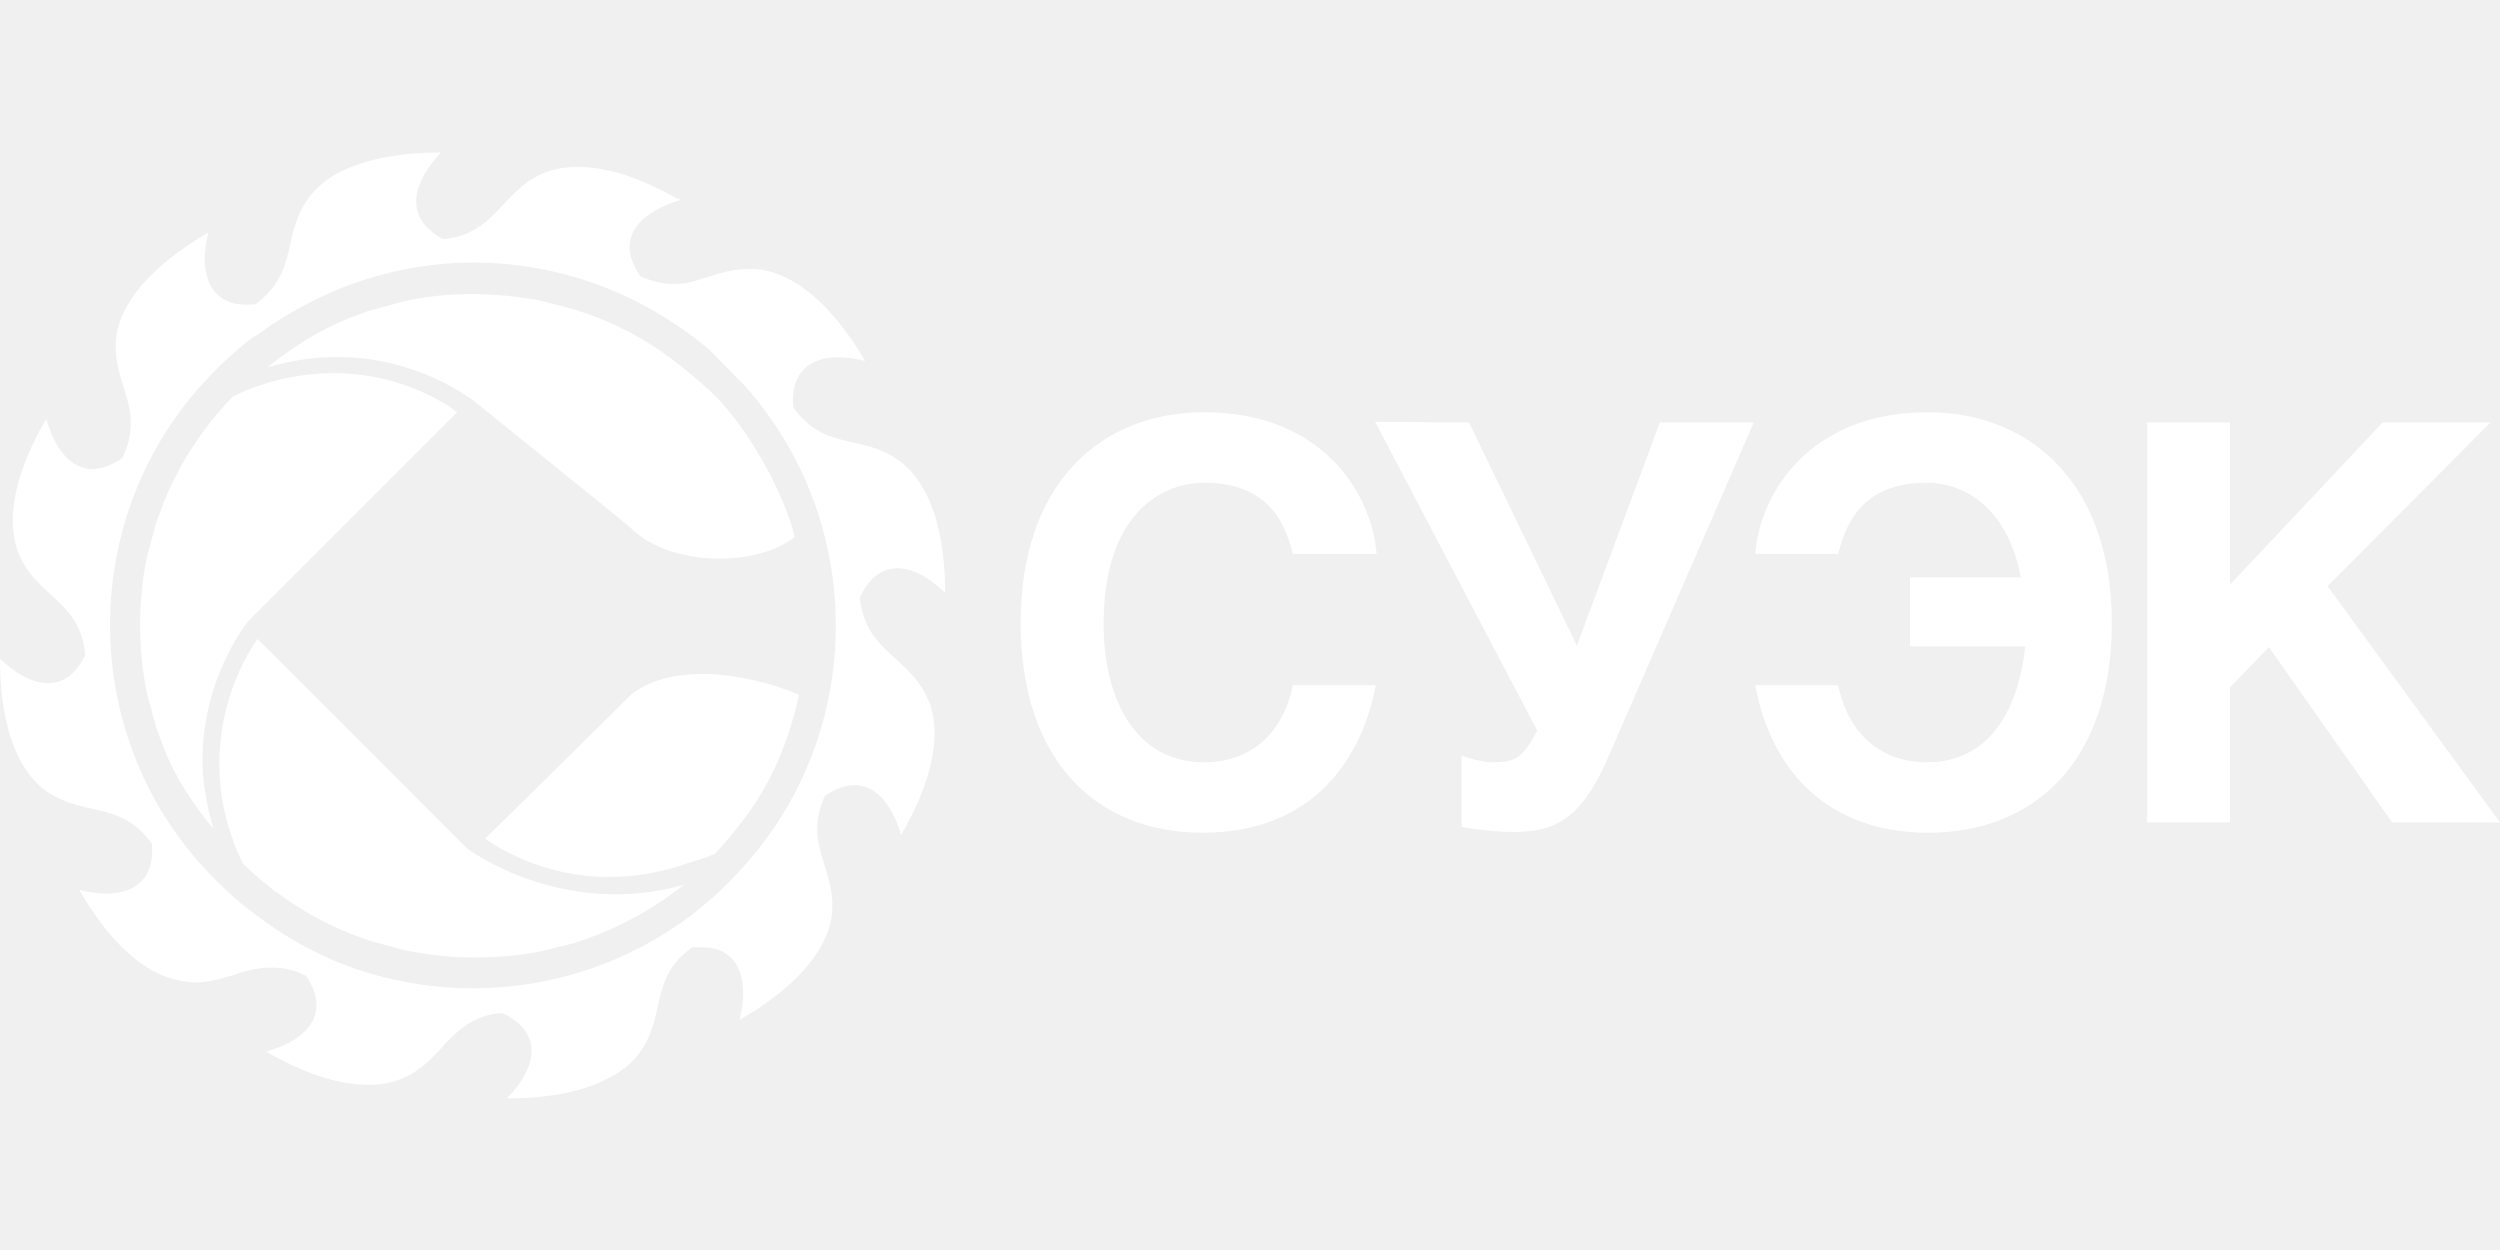
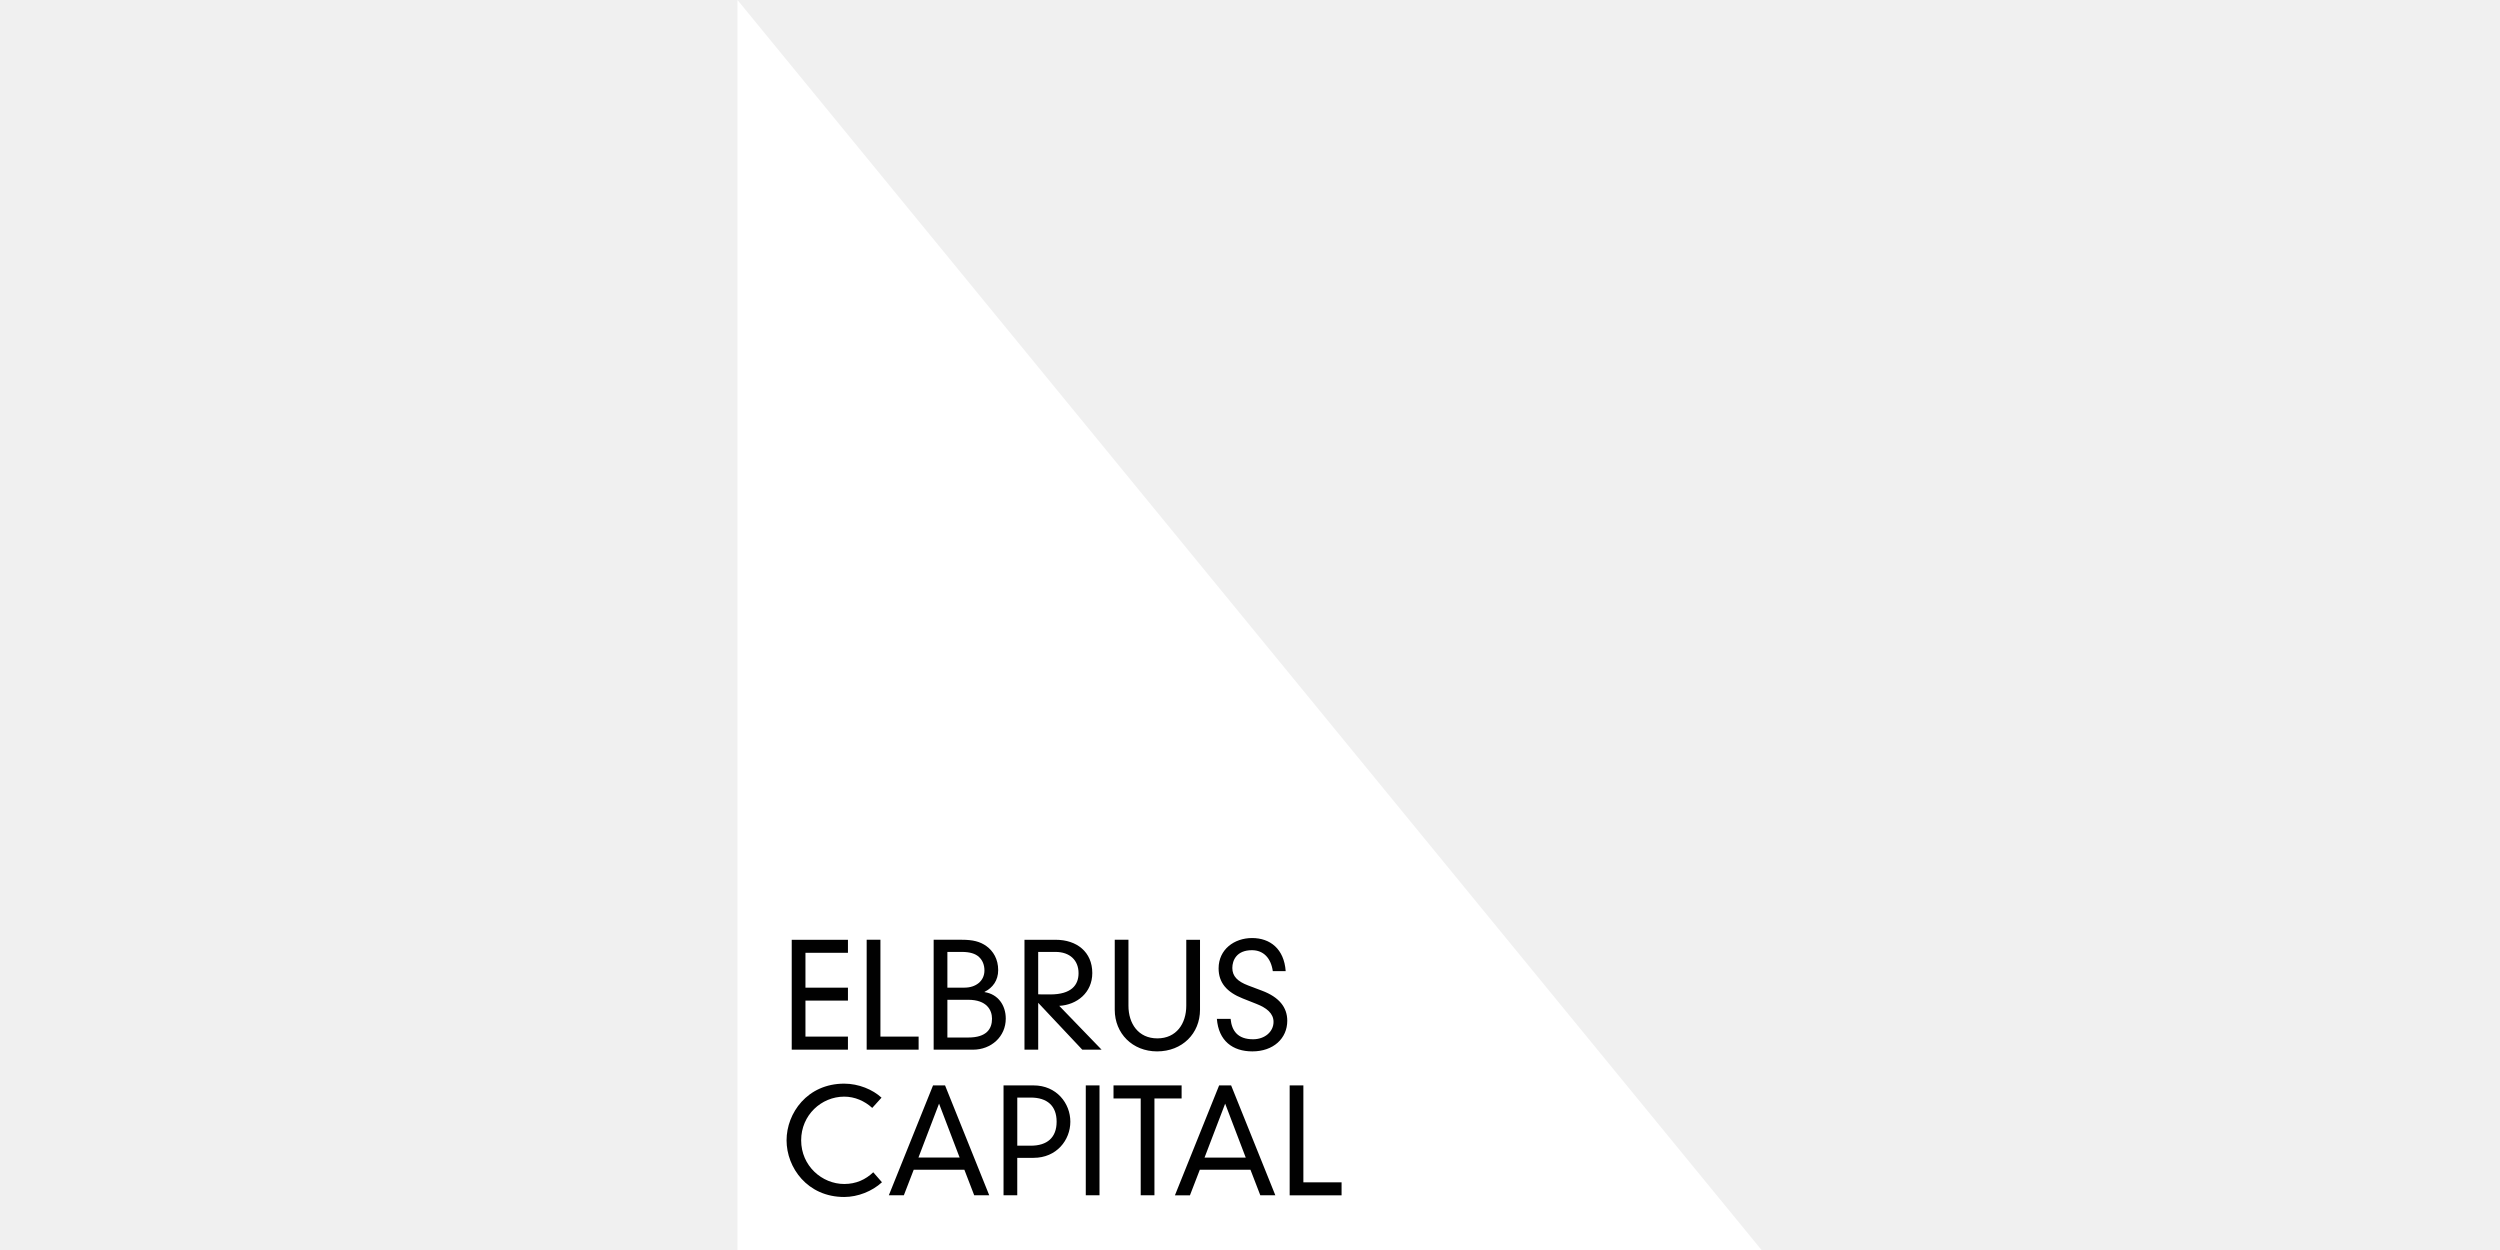
<svg xmlns="http://www.w3.org/2000/svg" width="1000" height="500" viewBox="0 0 1000 500" fill="none">
-   <path d="M252.422 277.906C250.954 279.374 197.828 331.913 194.013 335.435C201.351 340.718 232.169 359.796 273.848 345.708C277.077 344.534 282.654 343.066 285.882 341.599L289.111 338.076C299.09 326.336 312.299 310.78 319.636 277.906C297.329 268.514 267.978 265.285 252.422 277.906Z" fill="url(#paint0_linear)" />
-   <path d="M282.066 154.631L277.37 150.521C264.749 139.955 254.476 133.204 238.332 126.747L229.82 123.812L216.319 120.29C207.513 118.529 197.534 117.648 188.435 117.648C179.336 117.648 170.237 118.529 161.432 120.583L147.343 124.399L139.418 127.334C127.678 132.03 116.818 139.074 106.838 146.999C155.562 132.324 190.196 160.794 190.783 161.381C190.783 161.381 250.953 209.811 252.421 211.279C267.39 226.248 301.731 227.422 317.874 214.801C314.059 198.071 298.503 168.719 282.066 154.631Z" fill="url(#paint1_linear)" />
-   <path d="M186.674 339.251C186.674 339.251 107.426 260.002 103.023 255.599C99.207 260.882 87.76 279.374 87.76 305.496C87.76 314.302 88.934 323.694 92.457 333.967C93.63 337.489 95.098 341.305 96.859 344.827L97.153 345.414C109.48 357.448 123.862 366.841 139.712 373.298L147.637 376.233L161.726 380.049C170.531 381.81 179.63 382.984 188.729 382.984C197.828 382.984 206.927 382.397 215.732 380.636L230.114 377.114L239.8 373.592C251.541 368.895 263.575 361.851 273.554 353.926C224.537 367.721 186.968 339.544 186.674 339.251Z" fill="url(#paint2_linear)" />
-   <path d="M103.317 154.337C100.089 155.511 96.86 156.685 93.631 158.446H93.338C81.304 170.774 71.911 185.156 65.454 201.006L62.519 208.931L58.703 223.019C56.942 231.825 56.062 240.924 56.062 250.023C56.062 259.121 56.942 268.22 58.703 277.026L62.519 291.114L65.454 299.039C70.15 311.073 77.195 321.64 85.413 331.619C82.478 321.64 81.01 312.541 81.01 304.029C81.01 270.568 99.208 248.555 99.501 248.261C99.501 248.261 178.75 169.013 182.859 164.904C175.815 159.327 144.996 140.249 103.317 154.337Z" fill="url(#paint3_linear)" />
-   <path d="M298.503 154.924C320.81 180.46 334.312 213.627 334.312 250.316C334.312 286.712 320.81 320.172 298.503 345.414C293.807 350.698 289.111 355.687 283.827 360.09C281.479 362.145 279.131 363.906 276.783 365.96C275.022 367.134 273.554 368.308 271.793 369.482C262.988 375.646 253.595 380.636 243.616 384.745C226.886 391.496 208.394 395.312 189.316 395.312C169.944 395.312 151.159 391.496 134.136 384.452C124.45 380.342 115.351 375.353 106.839 369.189C105.371 368.015 103.61 366.841 101.849 365.667L101.556 365.373C98.914 363.319 96.566 361.558 94.218 359.503C88.934 354.807 83.945 349.817 79.249 344.534C57.235 319.292 44.027 286.125 44.027 250.023C44.027 213.92 57.235 180.753 79.249 155.511C83.945 150.228 88.934 145.238 94.218 140.542C96.566 138.488 98.914 136.433 101.556 134.672H101.849C103.61 133.498 105.078 132.324 106.839 131.15C115.351 125.279 124.743 120.29 134.136 116.18C151.159 109.136 169.944 105.027 189.316 105.027C208.394 105.027 226.886 108.843 243.616 115.593C253.595 119.703 262.988 124.692 271.793 130.856C273.554 132.03 275.315 133.204 276.783 134.378C279.131 136.139 281.479 137.9 283.827 139.955L298.503 154.924ZM343.998 239.75C343.998 239.456 343.998 239.163 343.998 238.869C351.042 223.9 363.956 223.606 378.045 237.108C378.045 214.507 373.055 196.31 362.195 186.33C346.639 172.535 330.496 181.634 317.288 162.849C315.82 146.706 326.974 139.662 346.052 144.358C334.605 124.986 321.397 111.778 306.721 108.256C303.493 107.669 300.558 107.375 297.622 107.669C292.046 107.962 287.349 109.43 282.947 110.897C280.599 111.484 278.251 112.365 275.902 112.952C274.141 113.245 272.674 113.539 270.913 113.539C266.51 113.832 261.814 112.952 256.237 110.604C246.845 97.396 253.008 86.242 270.913 80.372C271.5 80.372 271.793 80.078 272.087 79.785C271.793 79.785 271.5 79.491 270.913 79.491C260.933 73.915 251.541 69.805 242.735 68.044C234.224 66.283 226.592 66.283 219.841 68.338C204.285 73.621 200.763 86.536 188.142 92.699C185.5 94.167 181.978 95.047 178.163 95.635C177.869 95.635 177.576 95.635 177.282 95.635C163.193 88.297 162.9 75.382 176.401 61C159.084 61 144.409 63.935 133.549 70.099C130.32 72.153 127.678 74.208 125.33 76.85C113.003 90.938 119.166 105.614 106.252 118.235C105.078 119.409 103.61 120.583 102.143 121.757C101.849 121.757 101.556 121.757 101.556 121.757H101.262C98.621 122.051 96.272 121.757 93.924 121.464C83.358 118.822 79.542 108.549 83.358 92.993C81.89 93.874 80.423 94.754 78.955 95.635C61.931 106.495 50.191 118.529 46.962 132.03C42.853 152.283 58.996 161.969 49.017 183.102C35.515 192.787 24.068 186.624 18.491 167.545C7.044 187.211 2.348 205.409 6.751 219.497C13.502 238.869 31.406 239.163 34.047 261.176C34.047 261.47 34.047 261.763 34.047 262.057C27.297 276.439 14.382 277.026 0 263.524C0 286.125 4.99 304.323 15.85 314.302C31.406 327.804 47.549 318.998 60.757 337.489C62.225 353.633 51.071 360.677 31.699 355.981C43.147 375.646 56.355 388.854 71.03 392.083C73.965 392.67 76.607 392.964 79.249 392.964C84.825 392.67 89.522 391.202 94.218 389.735C96.566 388.854 98.914 388.267 101.556 387.68H101.849C103.61 387.387 105.078 387.093 106.839 387.093C111.535 386.8 116.525 387.387 122.395 390.322C131.494 403.53 125.624 414.977 106.839 420.554C106.839 420.554 106.839 420.554 106.545 420.554C106.839 420.847 106.839 420.847 106.839 420.847C116.525 426.424 125.624 430.24 134.136 432.294C143.234 434.349 151.159 434.642 158.497 432.294C174.053 427.011 177.282 414.39 189.61 408.226C192.545 406.759 196.067 405.585 200.176 405.291C200.47 405.291 200.763 405.291 201.057 405.291C216.026 412.335 216.319 425.25 202.818 439.339C219.548 439.339 233.637 436.697 244.203 430.827C248.019 428.772 251.247 426.424 253.889 423.489C266.217 409.4 260.053 395.018 272.38 382.691C273.848 381.223 275.609 379.755 277.37 378.581C277.37 378.875 277.077 378.875 277.077 378.875C277.077 378.581 277.077 378.581 277.37 378.581H277.664L277.37 378.875C280.012 378.875 282.36 378.875 284.414 379.168C295.568 381.223 299.677 391.789 295.861 407.933C297.035 407.346 298.209 406.465 299.384 405.878C316.994 395.018 329.028 382.397 332.257 368.895C336.366 348.349 320.223 338.957 330.202 317.824C330.202 318.118 329.909 318.118 329.909 318.411C343.411 309.019 354.858 315.182 360.434 333.967C371.881 314.302 376.578 296.104 372.175 282.016C364.837 262.35 346.639 261.763 343.998 239.75Z" fill="#fff" />
-   <path d="M517.171 221.552C514.529 211.866 509.246 193.081 481.656 193.081C465.512 193.081 441.444 204.528 441.444 249.729C441.444 278.493 453.478 304.91 481.656 304.91C500.147 304.91 513.062 293.756 517.171 274.091H550.338C543.587 308.725 520.986 333.087 481.069 333.087C438.509 333.087 408.277 304.323 408.277 249.142C408.277 193.375 440.27 164.904 481.656 164.904C529.498 164.904 548.87 198.071 550.631 221.552H517.171V221.552Z" fill="#fff" />
-   <path d="M587.613 169.013L630.76 258.241L663.927 169.013H701.496L642.794 304.029C631.934 328.684 620.78 332.793 605.224 332.793C598.473 332.793 588.2 331.619 584.678 330.739V302.268C587.613 303.442 593.483 304.91 597.593 304.91C606.692 304.91 609.333 302.561 614.91 292.289L550.043 168.719L587.613 169.013Z" fill="#fff" />
-   <path d="M808.336 230.944C802.76 201.593 784.268 193.081 770.767 193.081C743.176 193.081 737.893 211.866 735.251 221.552H702.084C703.846 198.071 723.217 164.904 771.06 164.904C812.152 164.904 844.732 193.375 844.732 249.142C844.732 304.323 813.913 333.087 771.354 333.087C731.436 333.087 708.542 308.725 702.084 274.091H735.251C739.361 293.756 752.569 304.91 770.767 304.91C796.009 304.91 807.456 283.483 810.097 258.534H764.016V230.944C763.429 230.944 808.336 230.944 808.336 230.944Z" fill="#fff" />
-   <path d="M891.987 233.879L953.038 169.013H996.184L931.025 234.466L1000 328.978H956.854L907.544 258.828L891.987 274.971V328.978H858.82V169.013H891.987V233.879Z" fill="#fff" />
-   <defs>
-     <linearGradient id="paint0_linear" x1="330.539" y1="257.151" x2="153.427" y2="409.4" gradientUnits="userSpaceOnUse">
-       <stop stop-color="#fff" />
-       <stop offset="0.295" stop-color="#fff" />
-       <stop offset="0.382" stop-color="#fff" />
-       <stop offset="0.503" stop-color="#fff" />
-       <stop offset="0.643" stop-color="#fff" />
-       <stop offset="0.797" stop-color="#fff" />
-       <stop offset="0.87" stop-color="#fff" />
-       <stop offset="1" stop-color="#fff" />
-     </linearGradient>
-     <linearGradient id="paint1_linear" x1="177.65" y1="131.659" x2="320.802" y2="290.246" gradientUnits="userSpaceOnUse">
-       <stop stop-color="#fff" />
-       <stop offset="0.045" stop-color="#fff" />
-       <stop offset="0.115" stop-color="#fff" />
-       <stop offset="0.2" stop-color="#fff" />
-       <stop offset="0.295" stop-color="#fff" />
-       <stop offset="0.402" stop-color="#fff" />
-       <stop offset="0.526" stop-color="#fff" />
-       <stop offset="0.686" stop-color="#fff" />
-       <stop offset="1" stop-color="#fff" />
-     </linearGradient>
-     <linearGradient id="paint2_linear" x1="214.609" y1="375.175" x2="53.582" y2="234.433" gradientUnits="userSpaceOnUse">
-       <stop stop-color="#fff" />
-       <stop offset="0.295" stop-color="#fff" />
-       <stop offset="0.296" stop-color="#fff" />
-       <stop offset="0.472" stop-color="#fff" />
-       <stop offset="0.649" stop-color="#fff" />
-       <stop offset="0.825" stop-color="#fff" />
-       <stop offset="1" stop-color="#fff" />
-     </linearGradient>
-     <linearGradient id="paint3_linear" x1="44.149" y1="289.971" x2="165.641" y2="169.734" gradientUnits="userSpaceOnUse">
-       <stop stop-color="#fff" />
-       <stop offset="0.354" stop-color="#fff" />
-       <stop offset="0.953" stop-color="#fff" />
-       <stop offset="1" stop-color="#fff" />
-     </linearGradient>
-   </defs>
+   <path d="M295 0L704.615 500H295V0Z" fill="#fff" />
+   <path d="M432.914 419.875H440.641L423.698 402.341C430.795 401.936 436.916 397.075 436.916 389.21C436.916 380.767 430.678 375.915 422.325 375.915H409.79V419.871H415.281V401.124L432.91 419.867L432.914 419.875ZM415.285 380.767H422.209C427.933 380.767 431.421 384.121 431.421 389.271C431.421 394.071 428.502 397.774 420.089 397.774C416.822 397.774 416.023 397.774 415.276 397.714V380.767H415.285ZM445.898 403.904C445.898 413.388 452.995 420.557 462.837 420.557C472.907 420.557 480.004 413.392 480.004 403.895V375.911H474.509V402.285C474.509 409.451 470.559 415.352 462.949 415.352C455.334 415.352 451.38 409.455 451.38 402.281V375.907H445.898V403.9V403.904ZM514.273 388.459C513.647 379.554 508.044 375.216 500.831 375.216C493.679 375.216 487.441 379.791 487.441 387.358C487.441 393.026 490.649 396.842 497.11 399.389L502.662 401.59C506.616 403.144 509.413 405.346 509.413 408.756C509.413 412.632 505.981 415.706 501.233 415.706C495.103 415.706 492.703 412.347 492.246 407.547H486.751C487.441 416.331 493.044 420.557 500.944 420.557C509.301 420.557 514.908 415.412 514.908 408.298C514.908 402.976 511.705 398.862 504.777 396.268L499.286 394.196C494.991 392.569 492.932 390.484 492.932 387.19C492.932 384.186 494.594 380.076 500.771 380.076C505.407 380.076 508.381 383.253 509.124 388.459H514.282H514.273Z" fill="#010101" />
+   <path d="M316.686 419.875H339.175V414.652H322.181V400.252H339.18V395.055H322.181V381.112H339.18V375.911H316.69V419.875H316.686ZM346.673 419.875H367.449V414.652H352.168V375.902H346.669V419.875H346.673ZM373.458 419.875H389.196C396.526 419.875 402.306 414.609 402.306 407.435C402.306 402.113 399.215 397.658 393.836 396.846V396.734C397.096 395.111 399.275 392.159 399.275 388.058C399.275 383.599 397.268 380.417 394.579 378.453C392.002 376.597 389.084 375.907 384.793 375.907H373.462V419.875H373.458ZM378.953 415.011V399.915H387.31C394.691 399.915 396.806 404.016 396.806 407.495C396.806 411.484 394.691 415.006 387.31 415.006H378.953V415.011ZM378.953 395.055V380.767H384.737C387.94 380.767 390.167 381.458 391.601 382.796C392.973 384.065 393.776 385.917 393.776 388.17C393.776 392.452 390.28 395.055 385.821 395.055H378.949H378.953ZM352.613 439.071C349.117 435.834 343.462 433.46 337.678 433.46C322.923 433.46 314.627 445.257 314.627 456.13C314.627 467.008 322.923 478.793 337.678 478.793C343.173 478.793 348.901 476.488 352.786 472.9L349.298 468.908C346.263 471.8 342.486 473.595 337.686 473.595C328.816 473.595 320.463 466.361 320.463 456.126C320.463 446.004 328.587 438.657 337.686 438.657C341.86 438.657 345.801 440.34 348.896 443.168L352.609 439.067L352.613 439.071ZM389.693 478.111H395.693L378.02 434.159H373.216L355.531 478.115H361.54L365.489 467.885H385.743L389.684 478.115L389.693 478.111ZM383.852 463.02H367.376L375.62 441.45L383.852 463.02ZM401.421 478.115H406.903V463.136H413.43C422.641 463.136 428.136 456.027 428.136 448.676C428.136 441.338 422.645 434.163 413.43 434.163H401.416V478.119L401.421 478.115ZM406.911 458.28V439.028H412.29C418.873 439.028 422.65 442.322 422.65 448.676C422.65 455.043 418.873 458.28 412.29 458.28H406.916H406.911ZM434.313 478.119H439.804V434.163H434.313V478.119ZM456.285 478.119H461.775V439.373H472.645V434.168H445.407V439.373H456.285V478.124V478.119ZM504.126 478.119H510.139L492.453 434.168H487.649L469.968 478.124H475.977L479.927 467.893H500.184L504.126 478.124V478.119ZM498.298 463.028H481.817L490.062 441.458L498.294 463.028H498.298ZM515.858 478.124H536.63V472.922H521.349V434.172H515.867V478.128H515.858V478.124Z" fill="#010101" />
</svg>
